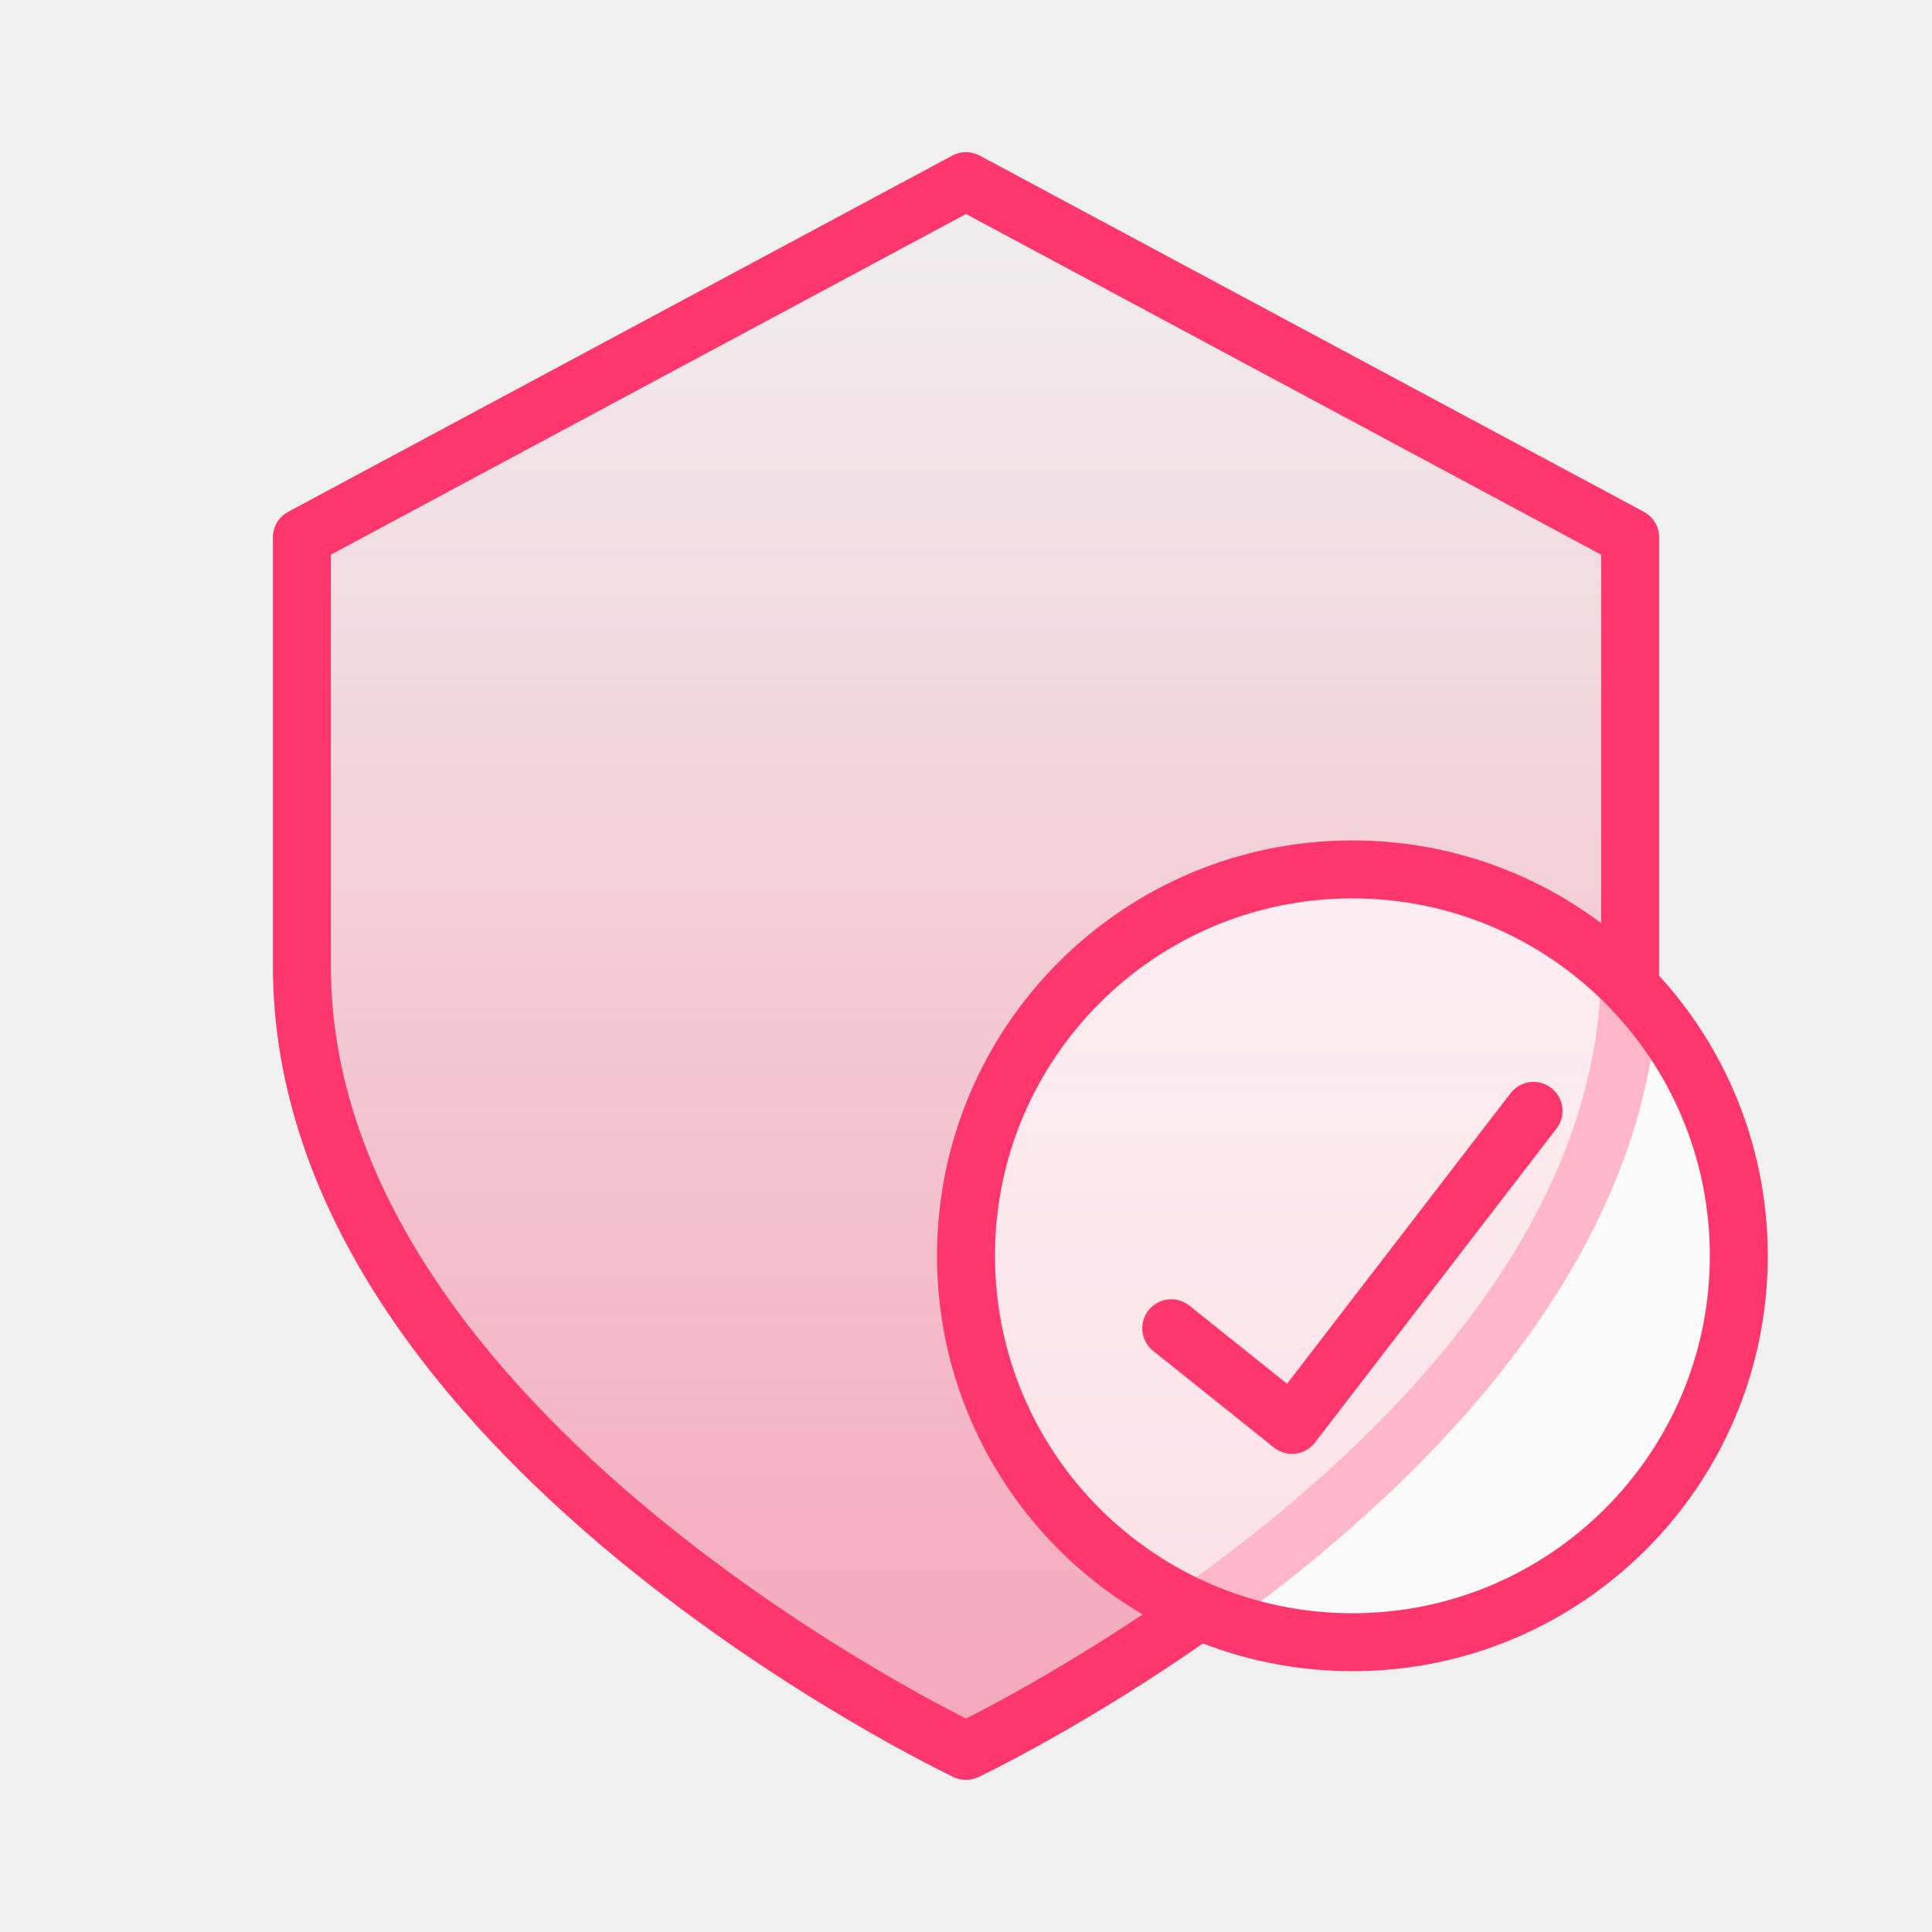
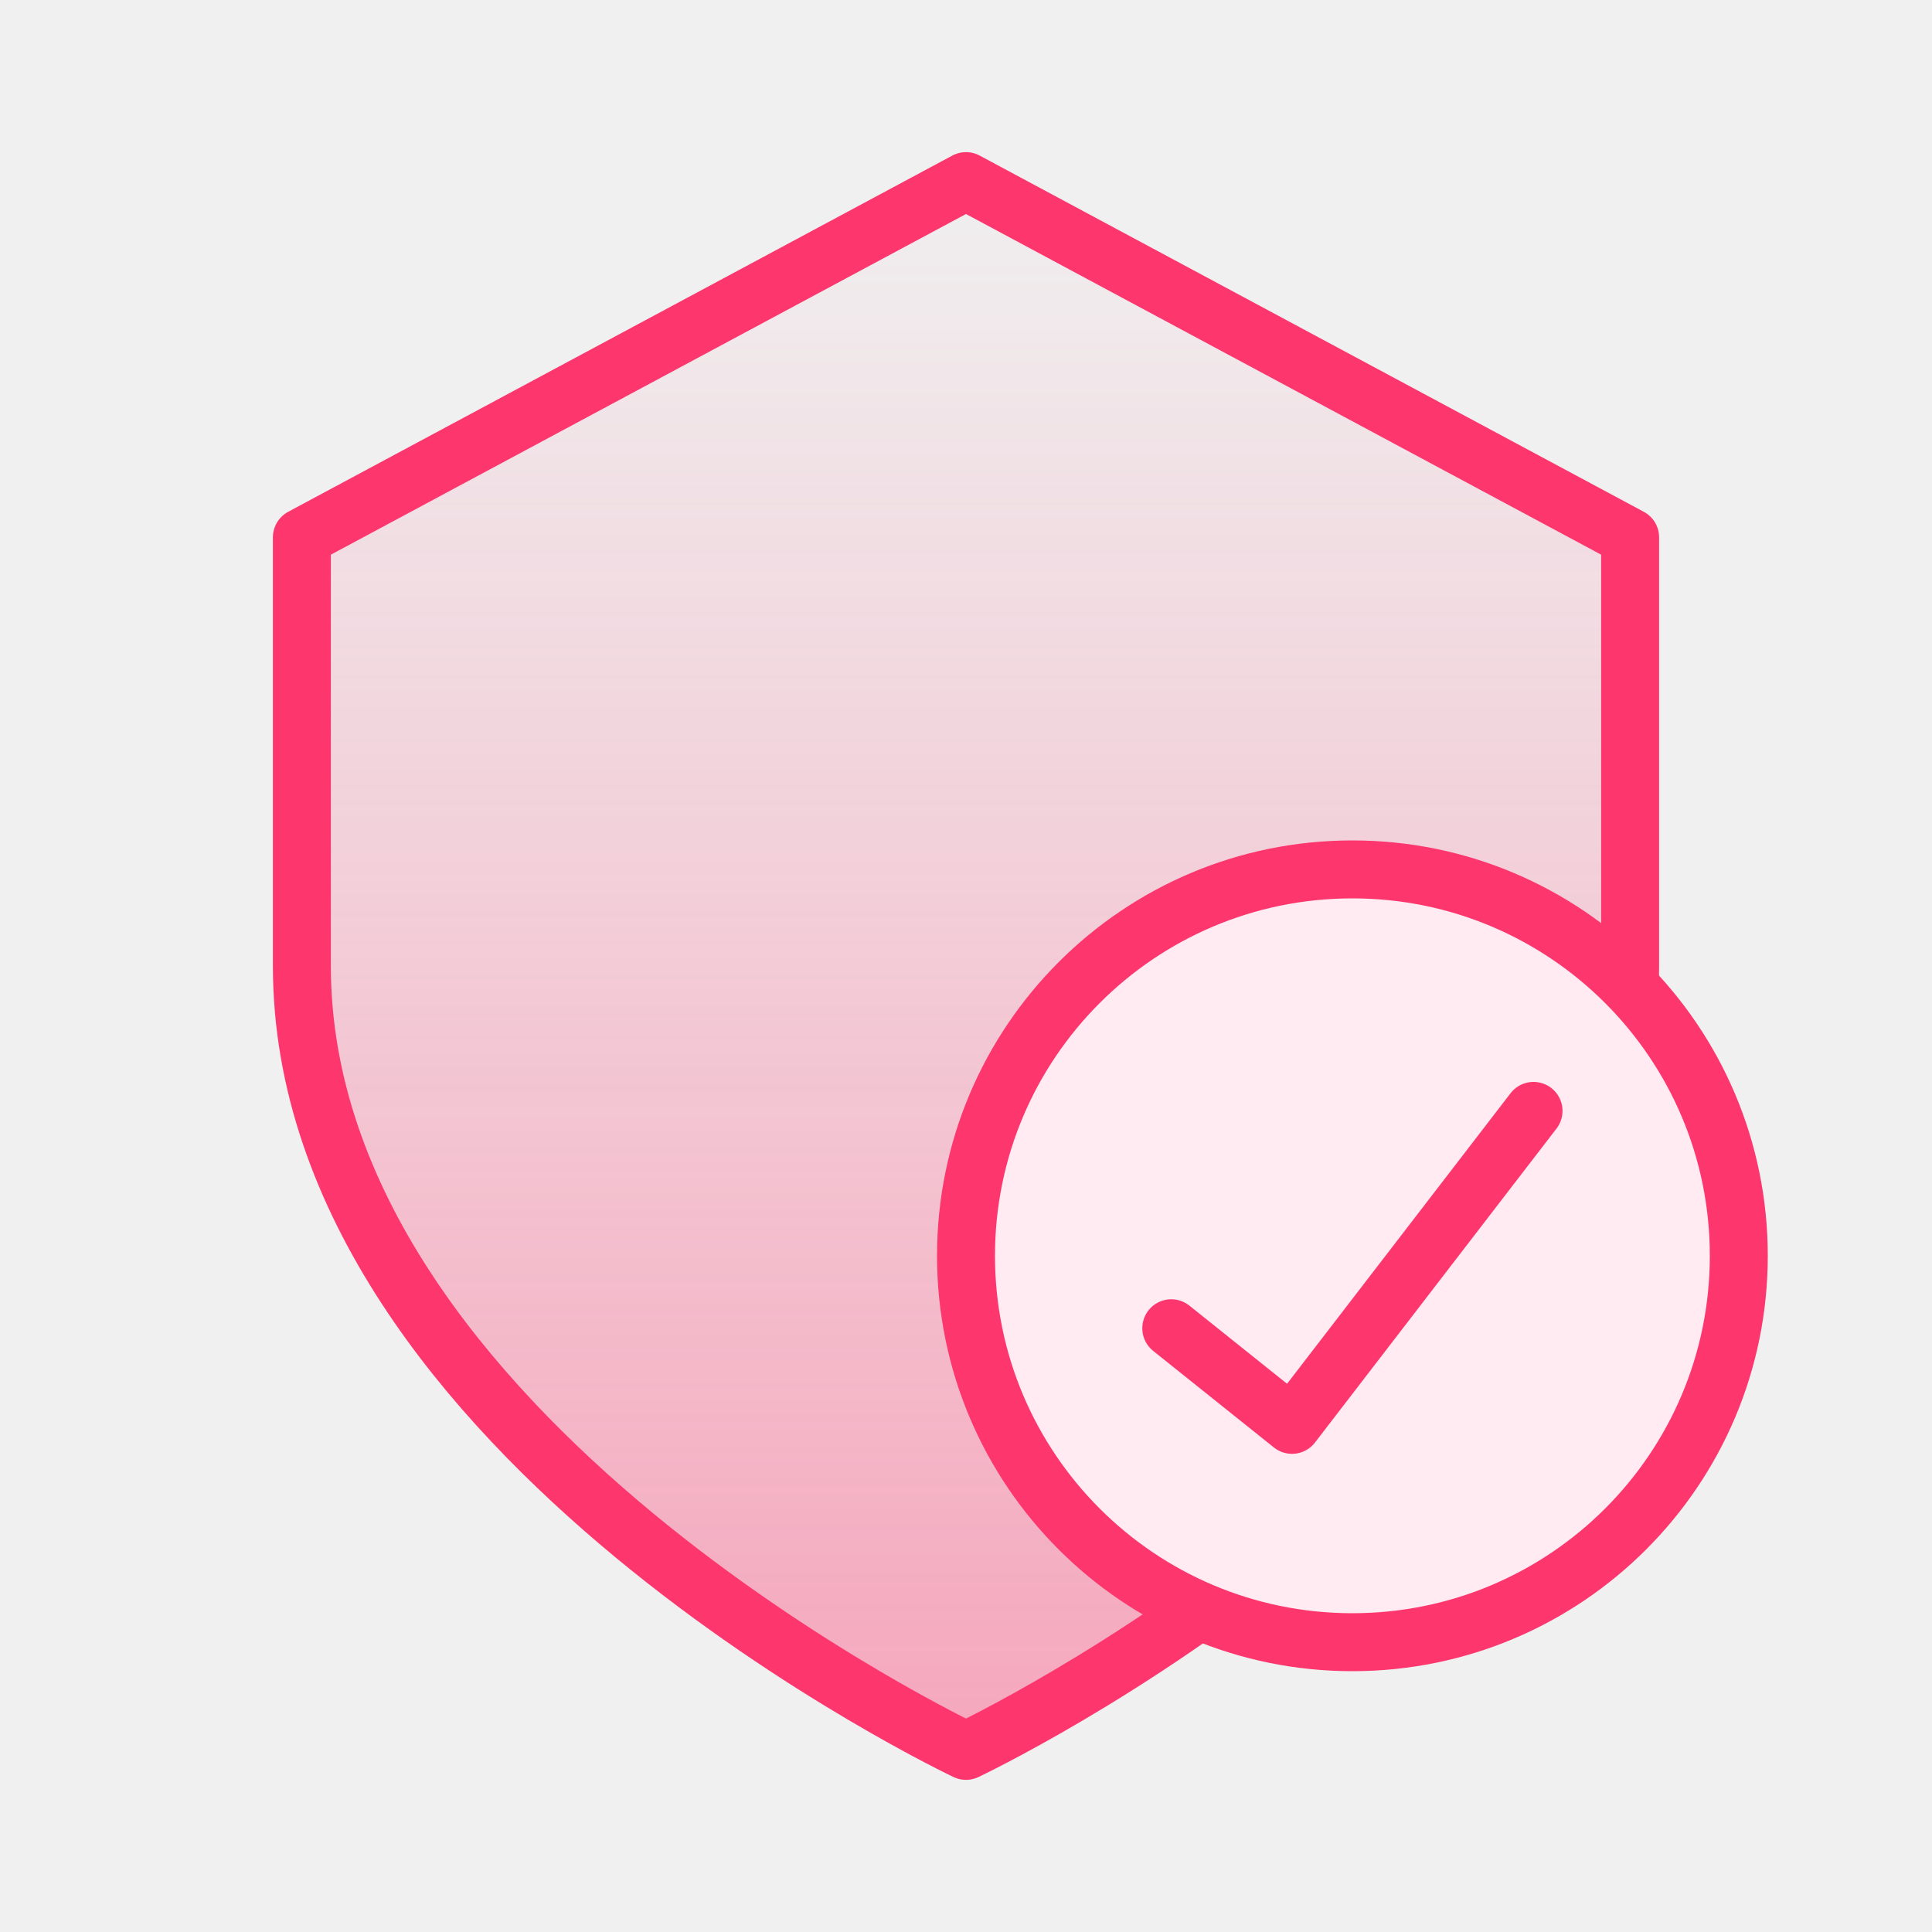
<svg xmlns="http://www.w3.org/2000/svg" width="40" height="40" viewBox="0 0 40 40" fill="none">
-   <path d="M20 36.25C20 36.25 33.75 29.75 33.75 20V11.125L20 3.75L6.25 11.125V20C6.25 29.75 20 36.25 20 36.25Z" fill="url(#paint0_linear_348_15709)" stroke="#FD366E" stroke-width="1.2" stroke-linecap="round" stroke-linejoin="round" />
-   <g filter="url(#filter0_b_348_15709)">
-     <circle cx="28" cy="26" r="8" fill="white" fill-opacity="0.64" />
+   <path d="M20 36.25C20 36.25 33.75 29.75 33.75 20V11.125L20 3.75L6.25 11.125V20C6.25 29.75 20 36.25 20 36.25Z" fill="url(#paint0_linear_1881_6150)" stroke="#FD366E" stroke-width="1.2" stroke-linecap="round" stroke-linejoin="round" />
+   <g filter="url(#filter0_b_1881_6150)">
+     <circle cx="28" cy="26" r="8" fill="#FD366E" />
+     <circle cx="28" cy="26" r="8" fill="white" fill-opacity="0.9" />
    <circle cx="28" cy="26" r="8" stroke="#FD366E" stroke-width="1.2" stroke-linecap="round" stroke-linejoin="round" />
  </g>
  <path d="M24.25 27.5L26.75 29.5L31.75 23" stroke="#FD366E" stroke-width="1.2" stroke-linecap="round" stroke-linejoin="round" />
  <defs>
-     <filter id="filter0_b_348_15709" x="13.4" y="11.4" width="29.199" height="29.199" filterUnits="userSpaceOnUse" color-interpolation-filters="sRGB">
+     <filter id="filter0_b_1881_6150" x="15.4" y="13.398" width="25.199" height="25.203" filterUnits="userSpaceOnUse" color-interpolation-filters="sRGB">
      <feFlood flood-opacity="0" result="BackgroundImageFix" />
-       <feGaussianBlur in="BackgroundImageFix" stdDeviation="3" />
-       <feComposite in2="SourceAlpha" operator="in" result="effect1_backgroundBlur_348_15709" />
-       <feBlend mode="normal" in="SourceGraphic" in2="effect1_backgroundBlur_348_15709" result="shape" />
+       <feGaussianBlur in="BackgroundImageFix" stdDeviation="2" />
+       <feComposite in2="SourceAlpha" operator="in" result="effect1_backgroundBlur_1881_6150" />
+       <feBlend mode="normal" in="SourceGraphic" in2="effect1_backgroundBlur_1881_6150" result="shape" />
    </filter>
-     <linearGradient id="paint0_linear_348_15709" x1="20.002" y1="3.381" x2="20.002" y2="36.619" gradientUnits="userSpaceOnUse">
+     <linearGradient id="paint0_linear_1881_6150" x1="20.002" y1="3.381" x2="20.002" y2="36.619" gradientUnits="userSpaceOnUse">
      <stop stop-color="#FD366E" stop-opacity="0" />
      <stop offset="1" stop-color="#FD366E" stop-opacity="0.4" />
    </linearGradient>
  </defs>
</svg>
